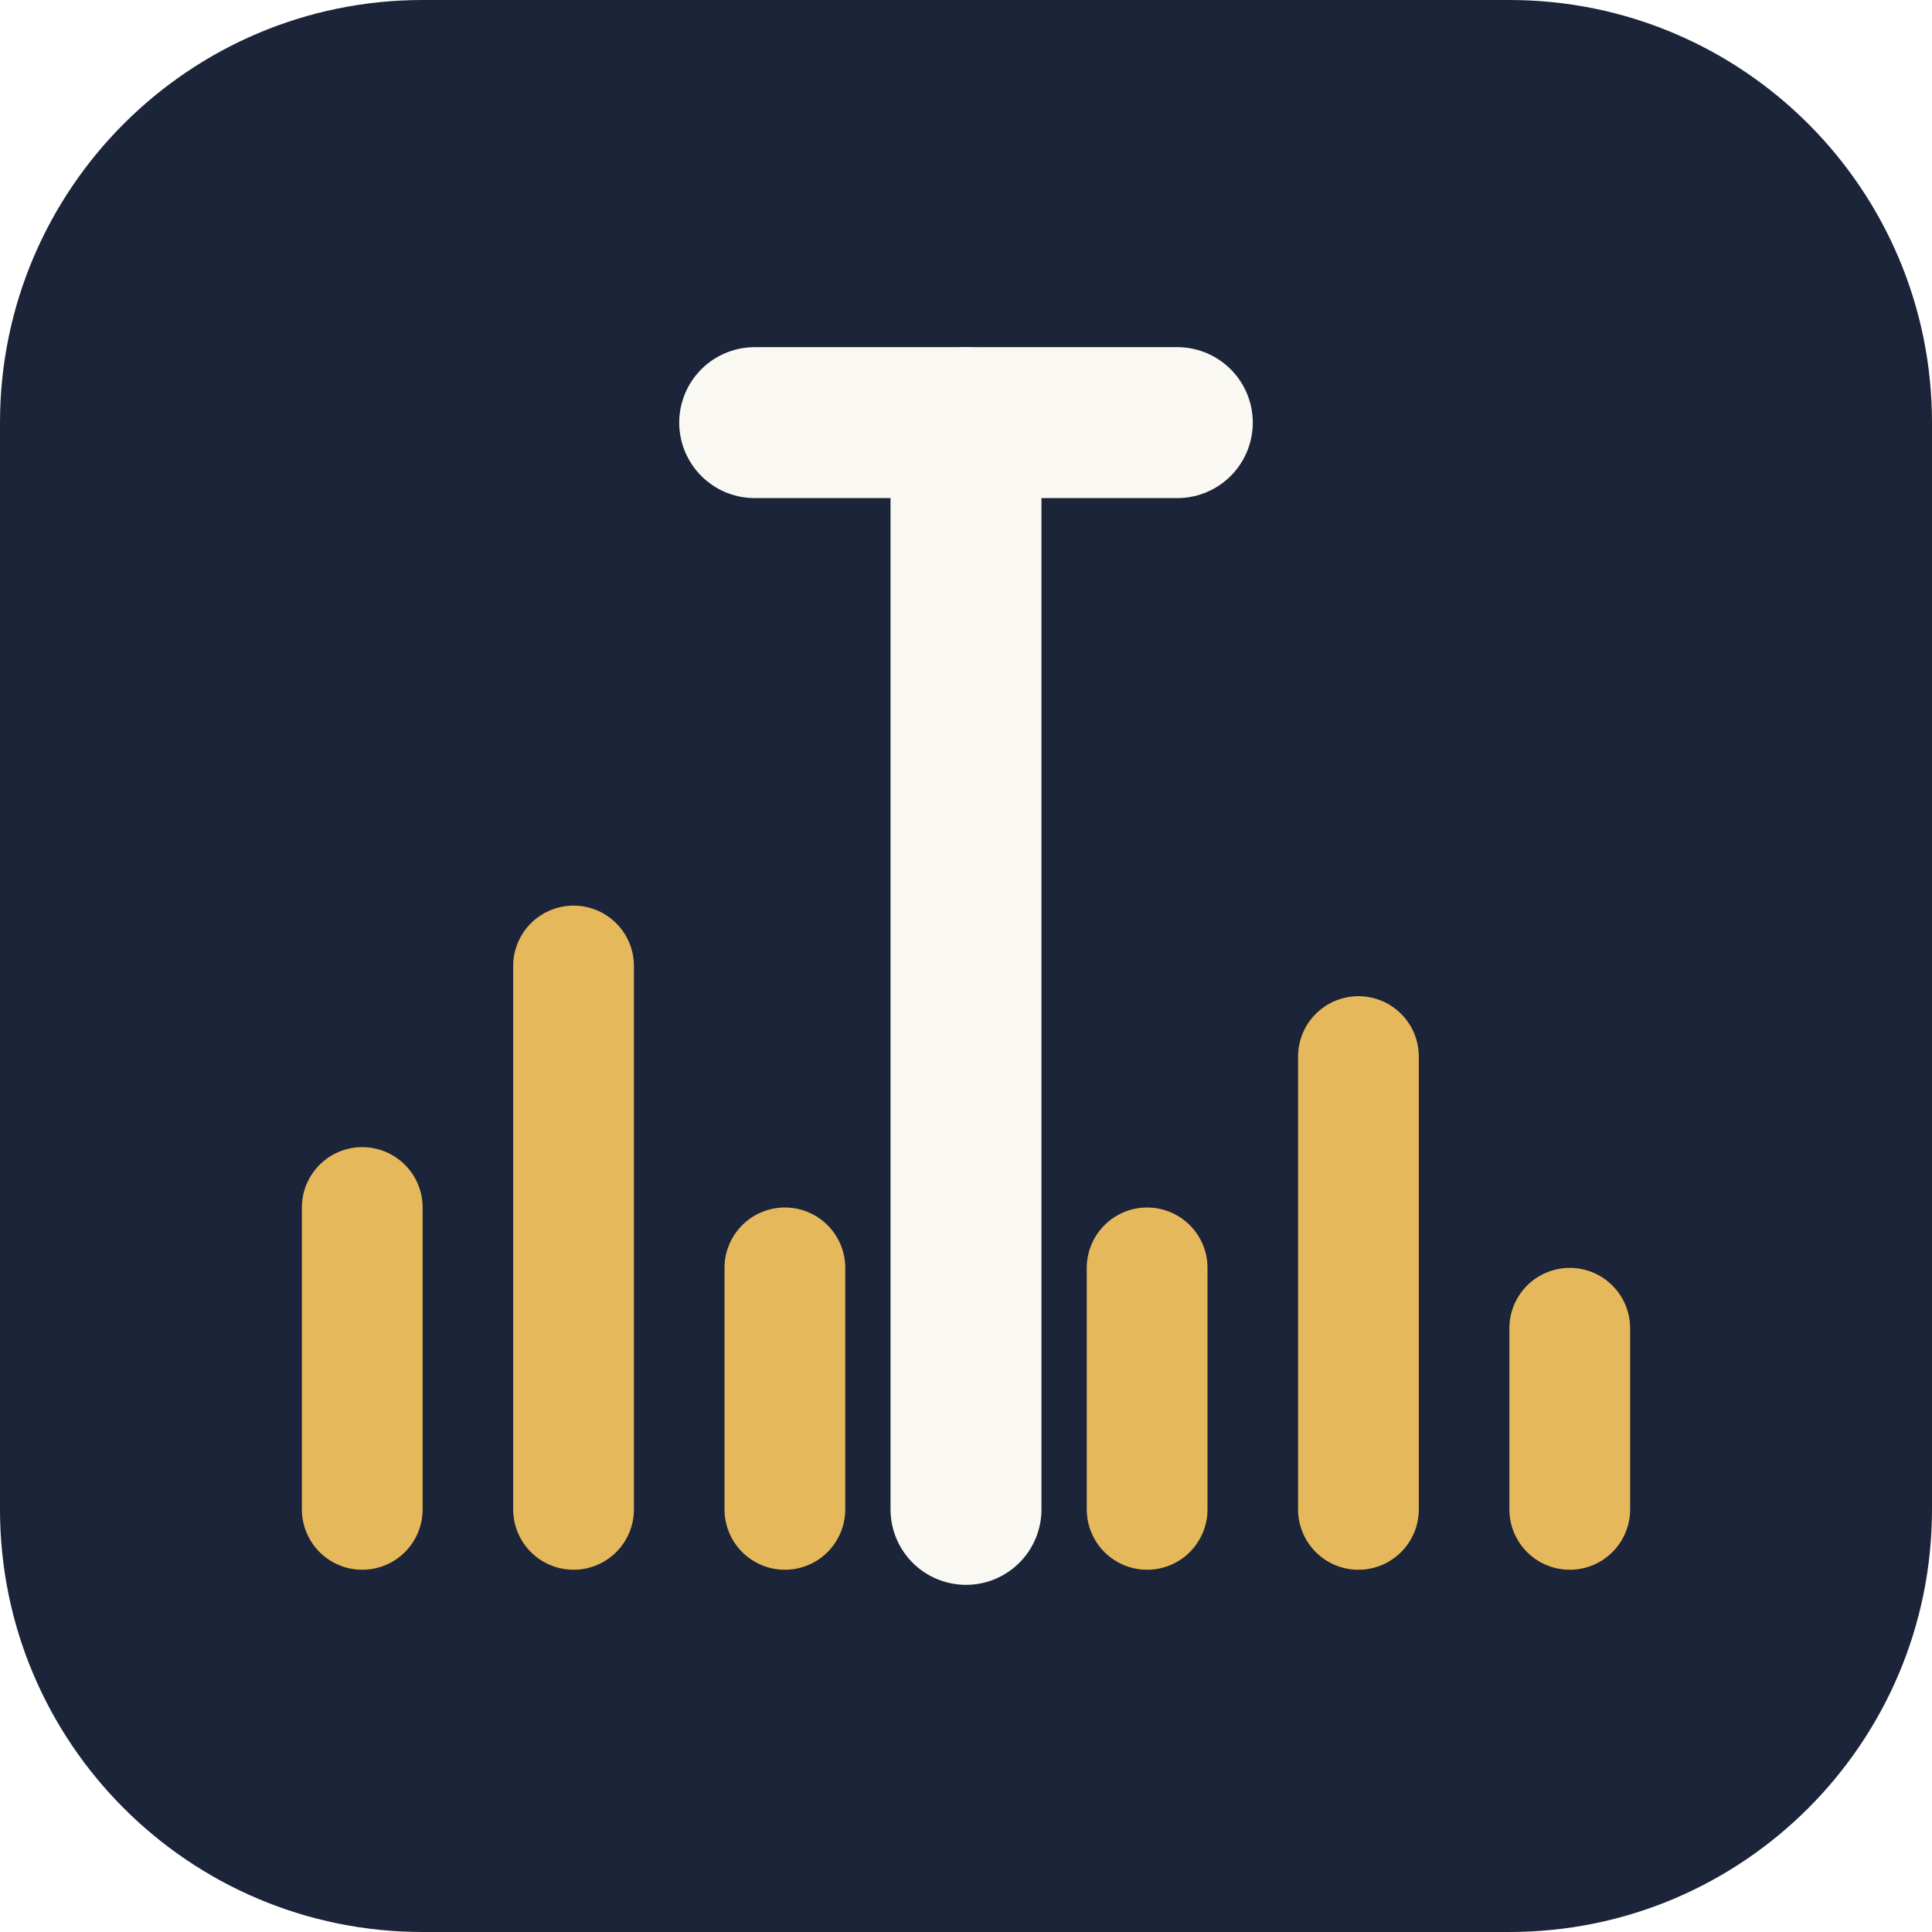
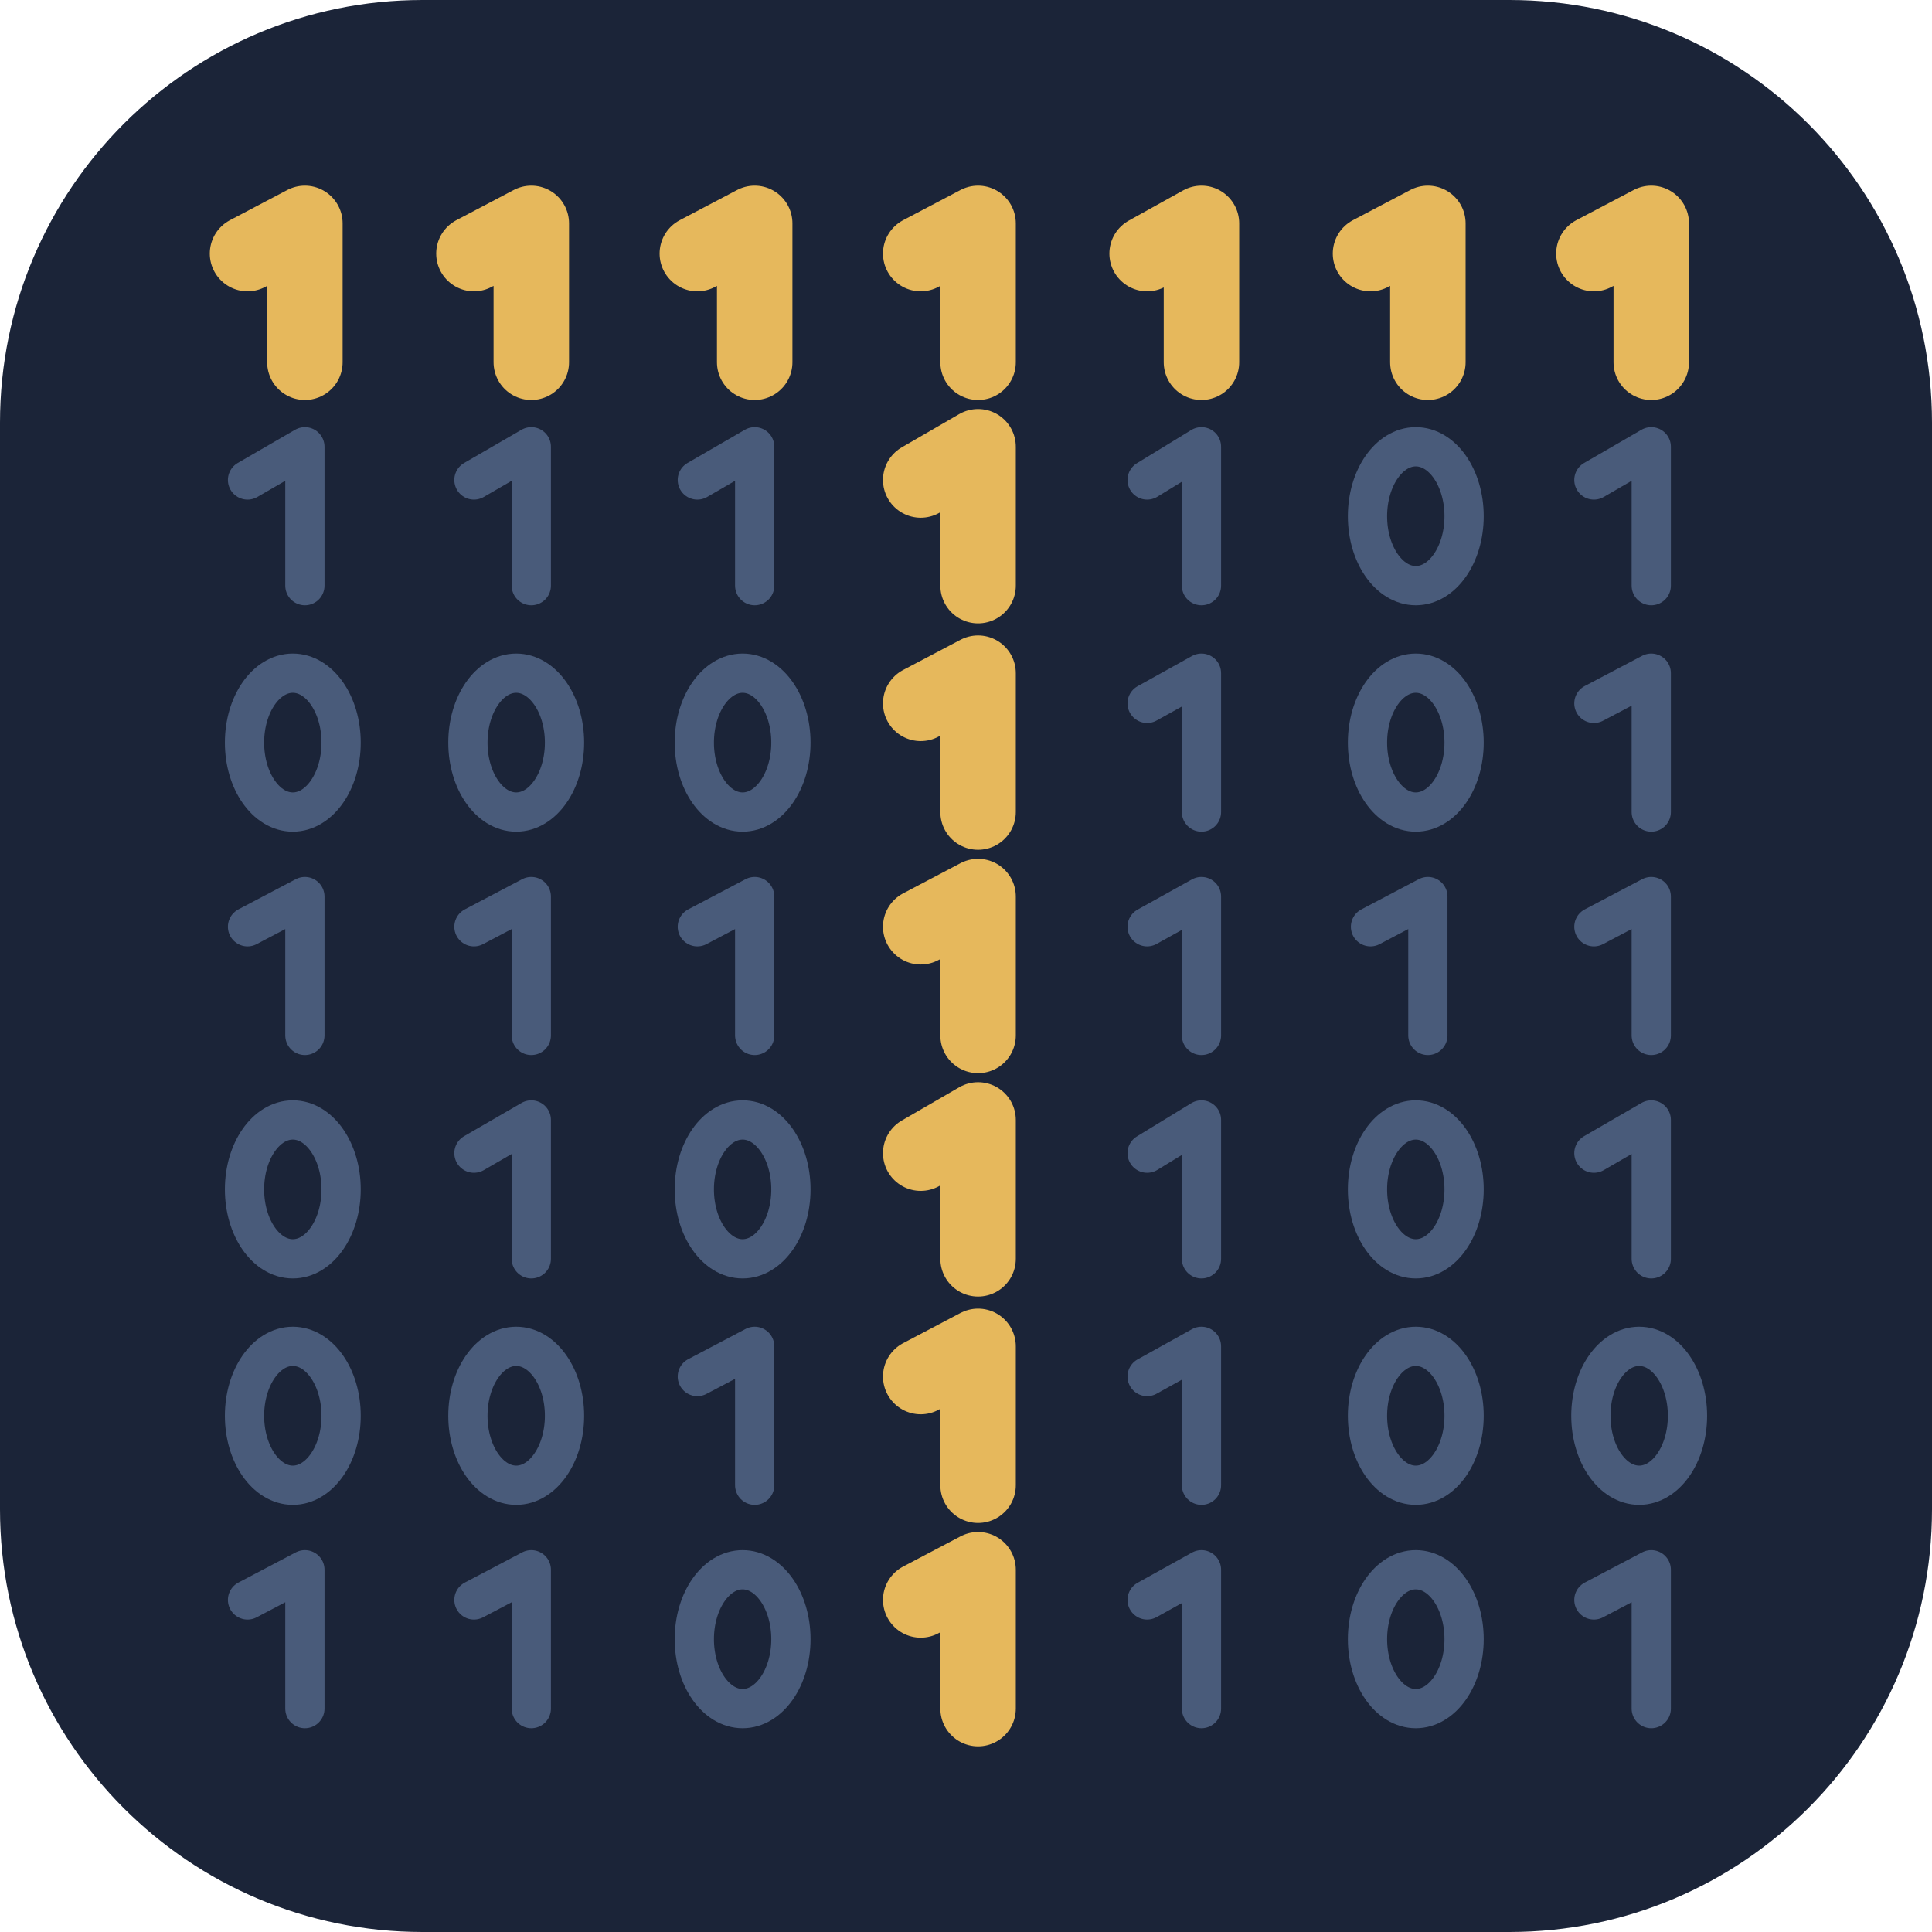
<svg xmlns="http://www.w3.org/2000/svg" viewBox="0 0 64 64" role="img" aria-label="Trivedi Research Group logo">
  <rect width="64" height="64" rx="14" fill="#1b2438" />
-   <g stroke="#e6b85c" stroke-linecap="round" stroke-width="4">
-     <line x1="12" y1="50" x2="12" y2="40" />
-     <line x1="19" y1="50" x2="19" y2="32" />
-     <line x1="26" y1="50" x2="26" y2="42" />
-     <line x1="38" y1="50" x2="38" y2="42" />
-     <line x1="45" y1="50" x2="45" y2="35" />
-     <line x1="52" y1="50" x2="52" y2="44" />
-   </g>
-   <g stroke="#faf8f3" stroke-linecap="round" stroke-width="5">
-     <line x1="25" y1="14" x2="39" y2="14" />
-     <line x1="32" y1="14" x2="32" y2="50" />
-   </g>
+   <path d="M8.2 8.4 L10.1 7.4 V12.0" fill="none" stroke="#e6b85c" stroke-width="2.5" stroke-linecap="round" stroke-linejoin="round" opacity="1" />
+   <path d="M15.7 8.4 L17.6 7.4 V12.0" fill="none" stroke="#e6b85c" stroke-width="2.5" stroke-linecap="round" stroke-linejoin="round" opacity="1" />
+   <path d="M23.1 8.4 L25.0 7.4 V12.0" fill="none" stroke="#e6b85c" stroke-width="2.5" stroke-linecap="round" stroke-linejoin="round" opacity="1" />
+   <path d="M30.5 8.4 L32.4 7.4 V12.0" fill="none" stroke="#e6b85c" stroke-width="2.5" stroke-linecap="round" stroke-linejoin="round" opacity="1" />
+   <path d="M38.0 8.4 L39.8 7.4 V12.0" fill="none" stroke="#e6b85c" stroke-width="2.5" stroke-linecap="round" stroke-linejoin="round" opacity="1" />
+   <path d="M45.4 8.4 L47.3 7.4 V12.0" fill="none" stroke="#e6b85c" stroke-width="2.5" stroke-linecap="round" stroke-linejoin="round" opacity="1" />
+   <path d="M52.8 8.4 L54.7 7.4 V12.0" fill="none" stroke="#e6b85c" stroke-width="2.5" stroke-linecap="round" stroke-linejoin="round" opacity="1" />
+   <path d="M8.2 15.9 L10.1 14.8 V19.4" fill="none" stroke="#7088b0" stroke-width="1.3" stroke-linecap="round" stroke-linejoin="round" opacity="0.55" />
+   <path d="M15.7 15.9 L17.6 14.8 V19.4" fill="none" stroke="#7088b0" stroke-width="1.3" stroke-linecap="round" stroke-linejoin="round" opacity="0.55" />
+   <path d="M23.1 15.9 L25.0 14.8 V19.4" fill="none" stroke="#7088b0" stroke-width="1.3" stroke-linecap="round" stroke-linejoin="round" opacity="0.55" />
+   <path d="M30.5 15.9 L32.4 14.8 V19.4" fill="none" stroke="#e6b85c" stroke-width="2.5" stroke-linecap="round" stroke-linejoin="round" opacity="1" />
+   <path d="M38.0 15.9 L39.8 14.8 V19.4" fill="none" stroke="#7088b0" stroke-width="1.3" stroke-linecap="round" stroke-linejoin="round" opacity="0.55" />
+   <ellipse cx="46.9" cy="17.1" rx="1.6" ry="2.3" fill="none" stroke="#7088b0" stroke-width="1.3" opacity="0.55" />
+   <path d="M52.8 15.9 L54.7 14.8 V19.4" fill="none" stroke="#7088b0" stroke-width="1.3" stroke-linecap="round" stroke-linejoin="round" opacity="0.55" />
+   <ellipse cx="9.7" cy="24.6" rx="1.6" ry="2.3" fill="none" stroke="#7088b0" stroke-width="1.3" opacity="0.55" />
+   <ellipse cx="17.1" cy="24.6" rx="1.6" ry="2.3" fill="none" stroke="#7088b0" stroke-width="1.3" opacity="0.55" />
+   <ellipse cx="24.6" cy="24.6" rx="1.6" ry="2.3" fill="none" stroke="#7088b0" stroke-width="1.3" opacity="0.55" />
+   <path d="M30.5 23.3 L32.4 22.3 V26.9" fill="none" stroke="#e6b85c" stroke-width="2.5" stroke-linecap="round" stroke-linejoin="round" opacity="1" />
+   <path d="M38.0 23.3 L39.8 22.3 V26.9" fill="none" stroke="#7088b0" stroke-width="1.3" stroke-linecap="round" stroke-linejoin="round" opacity="0.55" />
+   <ellipse cx="46.9" cy="24.6" rx="1.6" ry="2.3" fill="none" stroke="#7088b0" stroke-width="1.3" opacity="0.55" />
+   <path d="M52.8 23.3 L54.7 22.3 V26.9" fill="none" stroke="#7088b0" stroke-width="1.3" stroke-linecap="round" stroke-linejoin="round" opacity="0.55" />
+   <path d="M8.2 30.7 L10.1 29.7 V34.3" fill="none" stroke="#7088b0" stroke-width="1.3" stroke-linecap="round" stroke-linejoin="round" opacity="0.55" />
+   <path d="M15.7 30.7 L17.6 29.7 V34.3" fill="none" stroke="#7088b0" stroke-width="1.3" stroke-linecap="round" stroke-linejoin="round" opacity="0.55" />
+   <path d="M23.1 30.7 L25.0 29.7 V34.3" fill="none" stroke="#7088b0" stroke-width="1.3" stroke-linecap="round" stroke-linejoin="round" opacity="0.55" />
+   <path d="M30.5 30.7 L32.4 29.7 V34.3" fill="none" stroke="#e6b85c" stroke-width="2.5" stroke-linecap="round" stroke-linejoin="round" opacity="1" />
+   <path d="M38.0 30.7 L39.8 29.7 V34.3" fill="none" stroke="#7088b0" stroke-width="1.3" stroke-linecap="round" stroke-linejoin="round" opacity="0.55" />
+   <path d="M45.4 30.7 L47.3 29.7 V34.3" fill="none" stroke="#7088b0" stroke-width="1.3" stroke-linecap="round" stroke-linejoin="round" opacity="0.55" />
+   <path d="M52.8 30.7 L54.7 29.7 V34.3" fill="none" stroke="#7088b0" stroke-width="1.3" stroke-linecap="round" stroke-linejoin="round" opacity="0.55" />
+   <ellipse cx="9.7" cy="39.4" rx="1.6" ry="2.3" fill="none" stroke="#7088b0" stroke-width="1.3" opacity="0.55" />
+   <path d="M15.7 38.2 L17.6 37.1 V41.7" fill="none" stroke="#7088b0" stroke-width="1.3" stroke-linecap="round" stroke-linejoin="round" opacity="0.55" />
+   <ellipse cx="24.6" cy="39.4" rx="1.6" ry="2.3" fill="none" stroke="#7088b0" stroke-width="1.3" opacity="0.55" />
+   <path d="M30.5 38.2 L32.4 37.1 V41.7" fill="none" stroke="#e6b85c" stroke-width="2.5" stroke-linecap="round" stroke-linejoin="round" opacity="1" />
+   <path d="M38.0 38.2 L39.8 37.1 V41.7" fill="none" stroke="#7088b0" stroke-width="1.3" stroke-linecap="round" stroke-linejoin="round" opacity="0.55" />
+   <ellipse cx="46.9" cy="39.4" rx="1.6" ry="2.3" fill="none" stroke="#7088b0" stroke-width="1.3" opacity="0.55" />
+   <path d="M52.8 38.2 L54.7 37.1 V41.7" fill="none" stroke="#7088b0" stroke-width="1.3" stroke-linecap="round" stroke-linejoin="round" opacity="0.55" />
+   <ellipse cx="9.7" cy="46.9" rx="1.6" ry="2.3" fill="none" stroke="#7088b0" stroke-width="1.3" opacity="0.55" />
+   <ellipse cx="17.1" cy="46.9" rx="1.6" ry="2.3" fill="none" stroke="#7088b0" stroke-width="1.3" opacity="0.55" />
+   <path d="M23.1 45.6 L25.0 44.6 V49.2" fill="none" stroke="#7088b0" stroke-width="1.3" stroke-linecap="round" stroke-linejoin="round" opacity="0.55" />
+   <path d="M30.5 45.6 L32.4 44.6 V49.2" fill="none" stroke="#e6b85c" stroke-width="2.5" stroke-linecap="round" stroke-linejoin="round" opacity="1" />
+   <path d="M38.0 45.6 L39.8 44.6 V49.2" fill="none" stroke="#7088b0" stroke-width="1.3" stroke-linecap="round" stroke-linejoin="round" opacity="0.55" />
+   <ellipse cx="46.9" cy="46.9" rx="1.6" ry="2.3" fill="none" stroke="#7088b0" stroke-width="1.3" opacity="0.55" />
+   <ellipse cx="54.3" cy="46.9" rx="1.6" ry="2.3" fill="none" stroke="#7088b0" stroke-width="1.3" opacity="0.55" />
+   <path d="M8.2 53.0 L10.1 52.0 V56.6" fill="none" stroke="#7088b0" stroke-width="1.3" stroke-linecap="round" stroke-linejoin="round" opacity="0.55" />
+   <path d="M15.7 53.0 L17.6 52.0 V56.6" fill="none" stroke="#7088b0" stroke-width="1.3" stroke-linecap="round" stroke-linejoin="round" opacity="0.55" />
+   <ellipse cx="24.6" cy="54.3" rx="1.6" ry="2.3" fill="none" stroke="#7088b0" stroke-width="1.3" opacity="0.55" />
+   <path d="M30.5 53.0 L32.4 52.0 V56.6" fill="none" stroke="#e6b85c" stroke-width="2.5" stroke-linecap="round" stroke-linejoin="round" opacity="1" />
+   <path d="M38.0 53.0 L39.8 52.0 V56.6" fill="none" stroke="#7088b0" stroke-width="1.3" stroke-linecap="round" stroke-linejoin="round" opacity="0.55" />
+   <ellipse cx="46.9" cy="54.3" rx="1.6" ry="2.3" fill="none" stroke="#7088b0" stroke-width="1.3" opacity="0.55" />
+   <path d="M52.8 53.0 L54.7 52.0 V56.6" fill="none" stroke="#7088b0" stroke-width="1.3" stroke-linecap="round" stroke-linejoin="round" opacity="0.55" />
</svg>
